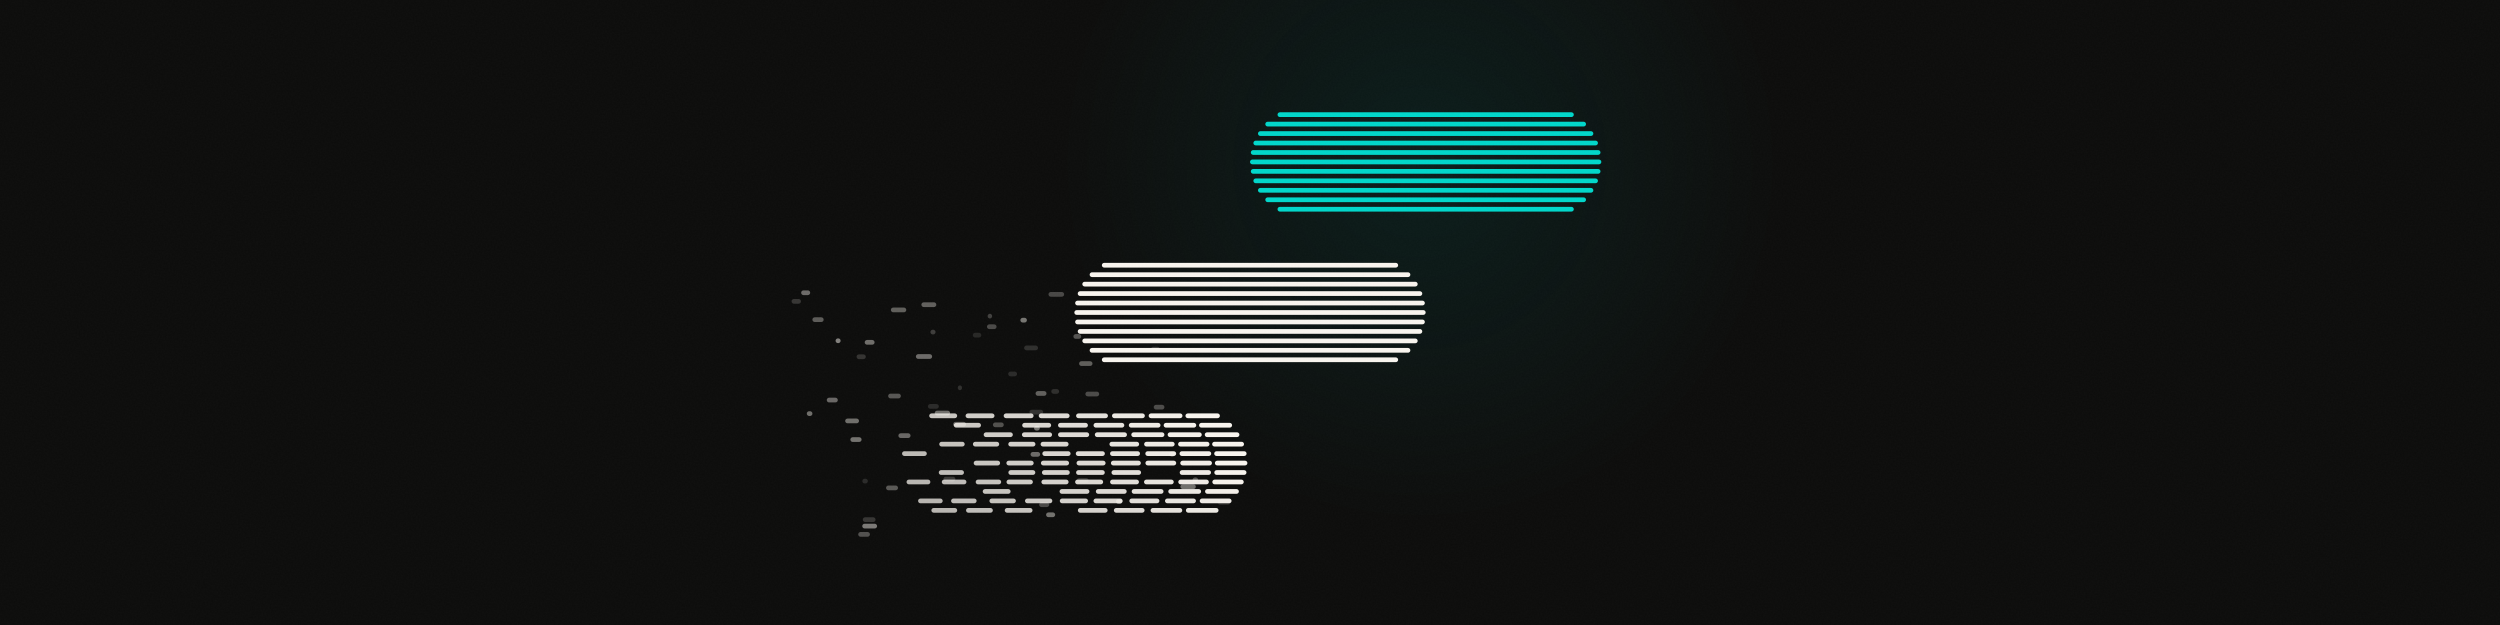
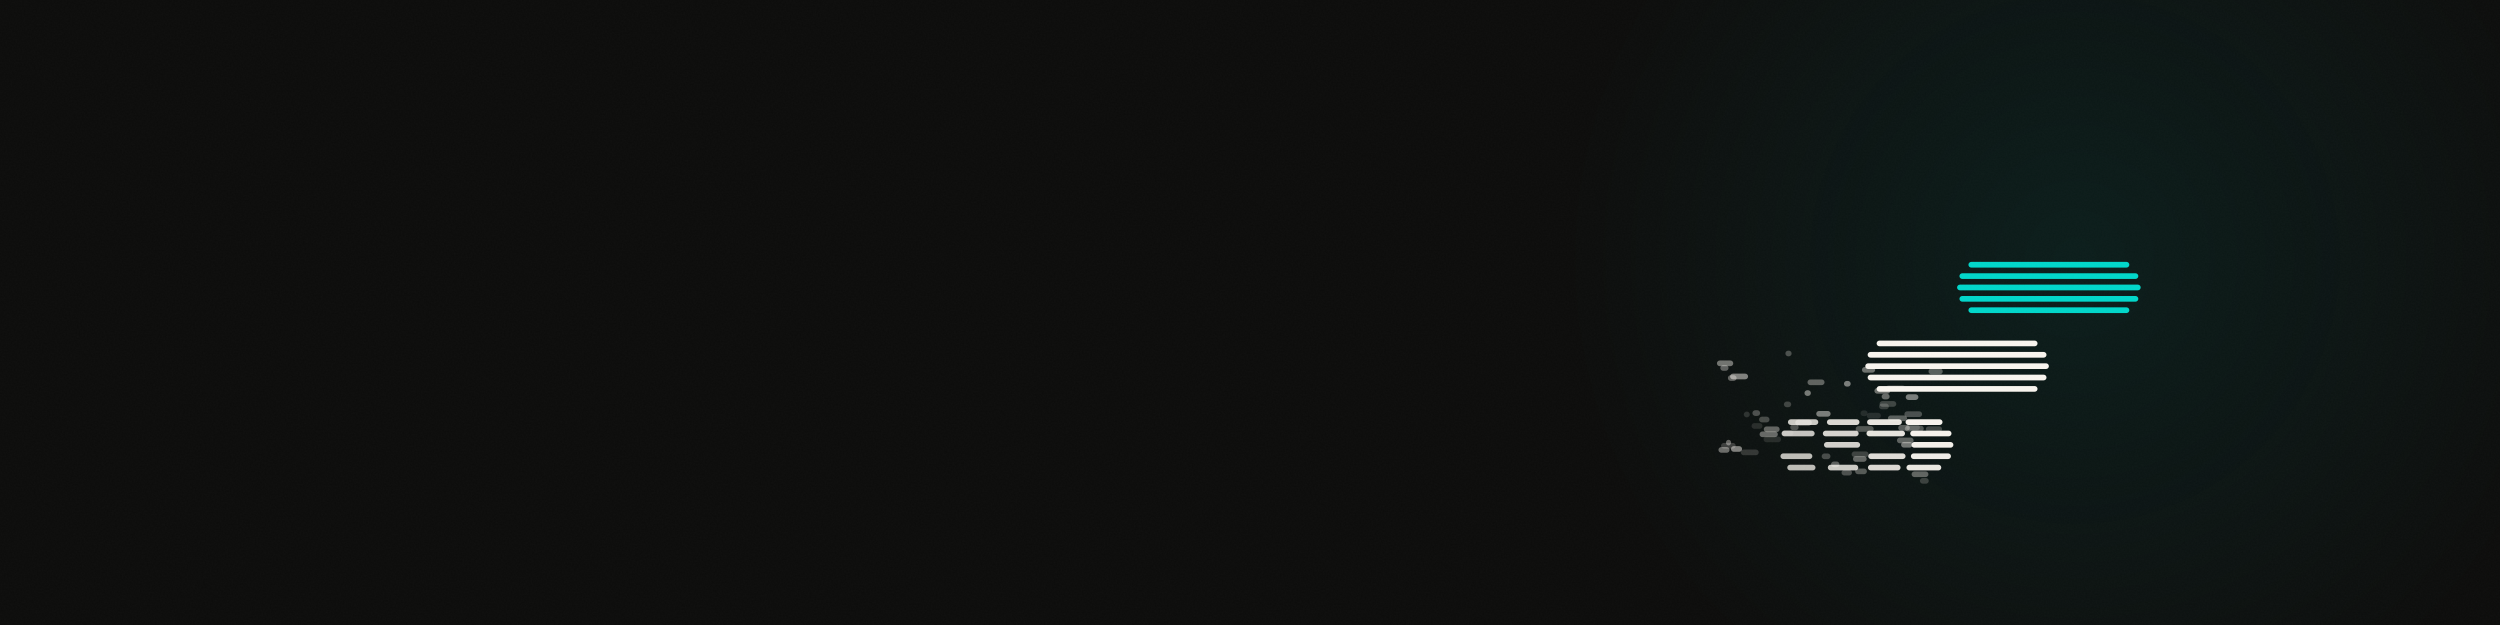
<svg xmlns="http://www.w3.org/2000/svg" width="1584" height="396" viewBox="0 0 1584 396">
  <defs>
    <filter id="grain" x="0" y="0" width="100%" height="100%">
      <feTurbulence type="fractalNoise" baseFrequency="0.95" numOctaves="2" seed="17" stitchTiles="stitch" />
      <feColorMatrix type="matrix" values="0 0 0 0 0.5  0 0 0 0 0.5  0 0 0 0 0.5  0 0 0 1 0" />
    </filter>
-     <radialGradient id="bloom" cx="899.7" cy="103.0" r="229.7" gradientUnits="userSpaceOnUse">
+     <radialGradient id="bloom" cx="1314.7" cy="164.1" r="325.8" gradientUnits="userSpaceOnUse">
      <stop offset="0" stop-color="#00D7CA" stop-opacity=".085" />
      <stop offset="1" stop-color="#00D7CA" stop-opacity="0" />
    </radialGradient>
  </defs>
  <rect width="1584" height="396" fill="#0C0C0B" />
  <rect width="1584" height="396" fill="url(#bloom)" />
-   <rect x="588.75" y="261.95" width="17.71" height="3.00" rx="1.50" fill="#F9F5EF" opacity="0.796" />
-   <rect x="611.79" y="261.95" width="18.32" height="3.00" rx="1.50" fill="#F9F5EF" opacity="0.826" />
-   <rect x="635.93" y="261.95" width="18.94" height="3.00" rx="1.50" fill="#F9F5EF" opacity="0.857" />
-   <rect x="658.14" y="261.95" width="19.56" height="3.00" rx="1.50" fill="#F9F5EF" opacity="0.888" />
-   <rect x="681.81" y="261.95" width="20.18" height="3.00" rx="1.50" fill="#F9F5EF" opacity="0.919" />
-   <rect x="704.57" y="261.95" width="20.80" height="3.00" rx="1.50" fill="#F9F5EF" opacity="0.949" />
-   <rect x="727.79" y="261.95" width="21.42" height="3.00" rx="1.50" fill="#F9F5EF" opacity="0.980" />
-   <rect x="751.10" y="261.95" width="21.82" height="3.00" rx="1.50" fill="#F9F5EF" />
-   <rect x="604.34" y="267.94" width="17.21" height="3.00" rx="1.50" fill="#F9F5EF" opacity="0.808" />
-   <rect x="647.66" y="267.94" width="18.35" height="3.00" rx="1.50" fill="#F9F5EF" opacity="0.867" />
-   <rect x="670.37" y="267.94" width="18.93" height="3.00" rx="1.50" fill="#F9F5EF" opacity="0.896" />
-   <rect x="692.86" y="267.94" width="19.50" height="3.00" rx="1.50" fill="#F9F5EF" opacity="0.926" />
-   <rect x="715.22" y="267.94" width="20.07" height="3.00" rx="1.50" fill="#F9F5EF" opacity="0.956" />
-   <rect x="737.30" y="267.94" width="20.64" height="3.00" rx="1.50" fill="#F9F5EF" opacity="0.985" />
-   <rect x="759.72" y="267.94" width="20.93" height="3.00" rx="1.50" fill="#F9F5EF" />
-   <rect x="623.25" y="273.93" width="18.48" height="3.00" rx="1.50" fill="#F9F5EF" opacity="0.828" />
-   <rect x="647.49" y="273.93" width="19.10" height="3.00" rx="1.50" fill="#F9F5EF" opacity="0.859" />
-   <rect x="670.37" y="273.93" width="19.73" height="3.00" rx="1.50" fill="#F9F5EF" opacity="0.890" />
-   <rect x="693.68" y="273.93" width="20.36" height="3.00" rx="1.50" fill="#F9F5EF" opacity="0.921" />
-   <rect x="716.79" y="273.93" width="20.98" height="3.00" rx="1.50" fill="#F9F5EF" opacity="0.952" />
-   <rect x="739.82" y="273.93" width="21.61" height="3.00" rx="1.50" fill="#F9F5EF" opacity="0.983" />
-   <rect x="763.33" y="273.93" width="21.96" height="3.00" rx="1.50" fill="#F9F5EF" />
-   <rect x="595.11" y="279.92" width="16.12" height="3.00" rx="1.50" fill="#F9F5EF" opacity="0.783" />
-   <rect x="616.44" y="279.92" width="16.65" height="3.00" rx="1.50" fill="#F9F5EF" opacity="0.811" />
-   <rect x="638.86" y="279.92" width="17.19" height="3.00" rx="1.50" fill="#F9F5EF" opacity="0.840" />
-   <rect x="659.32" y="279.92" width="17.73" height="3.00" rx="1.50" fill="#F9F5EF" opacity="0.869" />
-   <rect x="702.95" y="279.92" width="18.80" height="3.00" rx="1.50" fill="#F9F5EF" opacity="0.926" />
-   <rect x="724.93" y="279.92" width="19.33" height="3.00" rx="1.50" fill="#F9F5EF" opacity="0.954" />
-   <rect x="746.45" y="279.92" width="19.87" height="3.00" rx="1.50" fill="#F9F5EF" opacity="0.983" />
-   <rect x="768.02" y="279.92" width="20.18" height="3.00" rx="1.50" fill="#F9F5EF" />
-   <rect x="571.54" y="285.91" width="15.68" height="3.00" rx="1.50" fill="#F9F5EF" opacity="0.746" />
-   <rect x="660.43" y="285.91" width="17.88" height="3.00" rx="1.50" fill="#F9F5EF" opacity="0.862" />
-   <rect x="681.61" y="285.91" width="18.43" height="3.00" rx="1.50" fill="#F9F5EF" opacity="0.891" />
-   <rect x="703.33" y="285.91" width="18.98" height="3.00" rx="1.50" fill="#F9F5EF" opacity="0.920" />
-   <rect x="725.68" y="285.91" width="19.54" height="3.00" rx="1.50" fill="#F9F5EF" opacity="0.949" />
-   <rect x="747.34" y="285.91" width="20.09" height="3.00" rx="1.50" fill="#F9F5EF" opacity="0.978" />
-   <rect x="769.32" y="285.91" width="20.51" height="3.00" rx="1.50" fill="#F9F5EF" />
-   <rect x="616.93" y="291.90" width="16.73" height="3.00" rx="1.50" fill="#F9F5EF" opacity="0.797" />
-   <rect x="637.65" y="291.90" width="17.29" height="3.00" rx="1.50" fill="#F9F5EF" opacity="0.826" />
-   <rect x="659.52" y="291.90" width="17.84" height="3.00" rx="1.50" fill="#F9F5EF" opacity="0.855" />
-   <rect x="682.10" y="291.90" width="18.40" height="3.00" rx="1.50" fill="#F9F5EF" opacity="0.884" />
-   <rect x="703.87" y="291.90" width="18.96" height="3.00" rx="1.50" fill="#F9F5EF" opacity="0.913" />
-   <rect x="725.74" y="291.90" width="19.51" height="3.00" rx="1.50" fill="#F9F5EF" opacity="0.942" />
-   <rect x="747.82" y="291.90" width="20.07" height="3.00" rx="1.50" fill="#F9F5EF" opacity="0.972" />
-   <rect x="769.74" y="291.90" width="20.61" height="3.00" rx="1.50" fill="#F9F5EF" />
-   <rect x="594.80" y="297.89" width="15.97" height="3.00" rx="1.50" fill="#F9F5EF" opacity="0.761" />
-   <rect x="638.91" y="297.89" width="17.07" height="3.00" rx="1.50" fill="#F9F5EF" opacity="0.819" />
-   <rect x="660.17" y="297.89" width="17.63" height="3.00" rx="1.50" fill="#F9F5EF" opacity="0.848" />
-   <rect x="681.81" y="297.89" width="18.18" height="3.00" rx="1.50" fill="#F9F5EF" opacity="0.877" />
-   <rect x="704.24" y="297.89" width="18.73" height="3.00" rx="1.50" fill="#F9F5EF" opacity="0.906" />
-   <rect x="747.46" y="297.89" width="19.83" height="3.00" rx="1.50" fill="#F9F5EF" opacity="0.964" />
-   <rect x="769.39" y="297.89" width="20.38" height="3.00" rx="1.50" fill="#F9F5EF" opacity="0.993" />
-   <rect x="574.39" y="303.88" width="15.08" height="3.00" rx="1.50" fill="#F9F5EF" opacity="0.727" />
-   <rect x="596.71" y="303.88" width="15.62" height="3.00" rx="1.50" fill="#F9F5EF" opacity="0.756" />
-   <rect x="618.20" y="303.88" width="16.15" height="3.00" rx="1.50" fill="#F9F5EF" opacity="0.785" />
-   <rect x="637.73" y="303.88" width="16.69" height="3.00" rx="1.50" fill="#F9F5EF" opacity="0.813" />
-   <rect x="659.83" y="303.88" width="17.22" height="3.00" rx="1.50" fill="#F9F5EF" opacity="0.842" />
-   <rect x="681.20" y="303.88" width="17.76" height="3.00" rx="1.50" fill="#F9F5EF" opacity="0.870" />
-   <rect x="703.35" y="303.88" width="18.29" height="3.00" rx="1.50" fill="#F9F5EF" opacity="0.899" />
-   <rect x="724.85" y="303.88" width="18.83" height="3.00" rx="1.50" fill="#F9F5EF" opacity="0.928" />
-   <rect x="746.56" y="303.88" width="19.36" height="3.00" rx="1.50" fill="#F9F5EF" opacity="0.956" />
-   <rect x="768.13" y="303.88" width="19.90" height="3.00" rx="1.50" fill="#F9F5EF" opacity="0.985" />
-   <rect x="622.65" y="309.88" width="17.66" height="3.00" rx="1.50" fill="#F9F5EF" opacity="0.787" />
-   <rect x="671.34" y="309.88" width="18.91" height="3.00" rx="1.50" fill="#F9F5EF" opacity="0.849" />
-   <rect x="694.33" y="309.88" width="19.54" height="3.00" rx="1.50" fill="#F9F5EF" opacity="0.880" />
-   <rect x="717.04" y="309.88" width="20.16" height="3.00" rx="1.50" fill="#F9F5EF" opacity="0.911" />
-   <rect x="740.23" y="309.88" width="20.79" height="3.00" rx="1.50" fill="#F9F5EF" opacity="0.942" />
-   <rect x="763.53" y="309.88" width="21.42" height="3.00" rx="1.50" fill="#F9F5EF" opacity="0.973" />
-   <rect x="581.70" y="315.87" width="15.59" height="3.00" rx="1.50" fill="#F9F5EF" opacity="0.724" />
-   <rect x="602.61" y="315.87" width="16.17" height="3.00" rx="1.50" fill="#F9F5EF" opacity="0.754" />
-   <rect x="626.91" y="315.87" width="16.74" height="3.00" rx="1.50" fill="#F9F5EF" opacity="0.783" />
-   <rect x="649.44" y="315.87" width="17.31" height="3.00" rx="1.50" fill="#F9F5EF" opacity="0.813" />
-   <rect x="671.48" y="315.87" width="17.88" height="3.00" rx="1.50" fill="#F9F5EF" opacity="0.843" />
-   <rect x="692.84" y="315.87" width="18.46" height="3.00" rx="1.50" fill="#F9F5EF" opacity="0.872" />
-   <rect x="715.56" y="315.87" width="19.03" height="3.00" rx="1.50" fill="#F9F5EF" opacity="0.902" />
-   <rect x="738.14" y="315.87" width="19.60" height="3.00" rx="1.50" fill="#F9F5EF" opacity="0.931" />
-   <rect x="760.14" y="315.87" width="20.17" height="3.00" rx="1.50" fill="#F9F5EF" opacity="0.961" />
-   <rect x="590.12" y="321.86" width="16.35" height="3.00" rx="1.50" fill="#F9F5EF" opacity="0.728" />
-   <rect x="612.09" y="321.86" width="16.97" height="3.00" rx="1.50" fill="#F9F5EF" opacity="0.759" />
-   <rect x="636.61" y="321.86" width="17.59" height="3.00" rx="1.50" fill="#F9F5EF" opacity="0.790" />
-   <rect x="682.94" y="321.86" width="18.83" height="3.00" rx="1.50" fill="#F9F5EF" opacity="0.851" />
-   <rect x="705.75" y="321.86" width="19.44" height="3.00" rx="1.50" fill="#F9F5EF" opacity="0.882" />
-   <rect x="729.01" y="321.86" width="20.06" height="3.00" rx="1.50" fill="#F9F5EF" opacity="0.913" />
-   <rect x="751.39" y="321.86" width="20.68" height="3.00" rx="1.50" fill="#F9F5EF" opacity="0.943" />
-   <rect x="698.14" y="166.55" width="187.72" height="3.00" rx="1.50" fill="#F9F5EF" />
-   <rect x="690.40" y="172.54" width="203.20" height="3.00" rx="1.50" fill="#F9F5EF" />
-   <rect x="685.76" y="178.53" width="212.48" height="3.00" rx="1.50" fill="#F9F5EF" />
-   <rect x="682.85" y="184.52" width="218.30" height="3.00" rx="1.50" fill="#F9F5EF" />
-   <rect x="681.22" y="190.51" width="221.55" height="3.00" rx="1.50" fill="#F9F5EF" />
-   <rect x="680.70" y="196.50" width="222.60" height="3.00" rx="1.50" fill="#F9F5EF" />
-   <rect x="681.22" y="202.49" width="221.55" height="3.00" rx="1.50" fill="#F9F5EF" />
-   <rect x="682.85" y="208.48" width="218.30" height="3.00" rx="1.50" fill="#F9F5EF" />
-   <rect x="685.76" y="214.48" width="212.48" height="3.00" rx="1.50" fill="#F9F5EF" />
-   <rect x="690.40" y="220.47" width="203.20" height="3.00" rx="1.50" fill="#F9F5EF" />
-   <rect x="698.14" y="226.46" width="187.72" height="3.00" rx="1.50" fill="#F9F5EF" />
-   <rect x="809.44" y="71.15" width="187.72" height="3.00" rx="1.50" fill="#00D7CA" />
-   <rect x="801.70" y="77.14" width="203.20" height="3.00" rx="1.50" fill="#00D7CA" />
-   <rect x="797.06" y="83.13" width="212.48" height="3.00" rx="1.50" fill="#00D7CA" />
-   <rect x="794.15" y="89.12" width="218.30" height="3.00" rx="1.50" fill="#00D7CA" />
-   <rect x="792.52" y="95.11" width="221.55" height="3.00" rx="1.50" fill="#00D7CA" />
-   <rect x="792.00" y="101.10" width="222.60" height="3.00" rx="1.50" fill="#00D7CA" />
-   <rect x="792.52" y="107.09" width="221.55" height="3.00" rx="1.50" fill="#00D7CA" />
-   <rect x="794.15" y="113.08" width="218.30" height="3.00" rx="1.50" fill="#00D7CA" />
-   <rect x="797.06" y="119.08" width="212.48" height="3.00" rx="1.50" fill="#00D7CA" />
-   <rect x="801.70" y="125.07" width="203.20" height="3.00" rx="1.50" fill="#00D7CA" />
-   <rect x="809.44" y="131.06" width="187.72" height="3.00" rx="1.50" fill="#00D7CA" />
-   <rect x="707.07" y="316.23" width="4.07" height="3.00" rx="1.50" fill="#F9F5EF" opacity="0.476" />
-   <rect x="538.79" y="277.02" width="7.11" height="3.00" rx="1.50" fill="#F9F5EF" opacity="0.437" />
-   <rect x="655.17" y="269.81" width="3.65" height="3.00" rx="1.50" fill="#F9F5EF" opacity="0.436" />
-   <rect x="592.24" y="260.21" width="9.75" height="3.00" rx="1.50" fill="#F9F5EF" opacity="0.422" />
-   <rect x="656.13" y="247.80" width="6.94" height="3.00" rx="1.50" fill="#F9F5EF" opacity="0.359" />
-   <rect x="535.51" y="265.20" width="8.76" height="3.00" rx="1.50" fill="#F9F5EF" opacity="0.420" />
-   <rect x="682.28" y="302.88" width="7.44" height="3.00" rx="1.50" fill="#F9F5EF" opacity="0.166" />
-   <rect x="625.35" y="205.51" width="6.07" height="3.00" rx="1.50" fill="#F9F5EF" opacity="0.263" />
-   <rect x="561.41" y="307.62" width="7.57" height="3.00" rx="1.50" fill="#F9F5EF" opacity="0.327" />
-   <rect x="564.45" y="194.87" width="9.76" height="3.00" rx="1.50" fill="#F9F5EF" opacity="0.348" />
-   <rect x="658.40" y="318.26" width="6.40" height="3.00" rx="1.50" fill="#F9F5EF" opacity="0.258" />
-   <rect x="583.79" y="191.55" width="9.46" height="3.00" rx="1.50" fill="#F9F5EF" opacity="0.356" />
-   <rect x="625.76" y="198.80" width="2.85" height="3.00" rx="1.50" fill="#F9F5EF" opacity="0.224" />
-   <rect x="501.53" y="189.44" width="5.96" height="3.00" rx="1.50" fill="#F9F5EF" opacity="0.178" />
-   <rect x="638.80" y="235.43" width="5.60" height="3.00" rx="1.50" fill="#F9F5EF" opacity="0.132" />
-   <rect x="529.42" y="214.40" width="3.20" height="3.00" rx="1.50" fill="#F9F5EF" opacity="0.494" />
-   <rect x="652.95" y="286.37" width="6.10" height="3.00" rx="1.50" fill="#F9F5EF" opacity="0.405" />
-   <rect x="666.11" y="246.51" width="4.94" height="3.00" rx="1.50" fill="#F9F5EF" opacity="0.148" />
-   <rect x="755.63" y="302.50" width="3.48" height="3.00" rx="1.50" fill="#F9F5EF" opacity="0.304" />
-   <rect x="603.92" y="267.30" width="8.17" height="3.00" rx="1.50" fill="#F9F5EF" opacity="0.376" />
-   <rect x="648.90" y="218.93" width="8.79" height="3.00" rx="1.50" fill="#F9F5EF" opacity="0.152" />
-   <rect x="662.80" y="324.67" width="5.76" height="3.00" rx="1.50" fill="#F9F5EF" opacity="0.430" />
-   <rect x="771.60" y="316.87" width="7.87" height="3.00" rx="1.50" fill="#F9F5EF" opacity="0.115" />
-   <rect x="683.71" y="228.87" width="8.50" height="3.00" rx="1.50" fill="#F9F5EF" opacity="0.345" />
-   <rect x="687.70" y="248.14" width="8.76" height="3.00" rx="1.50" fill="#F9F5EF" opacity="0.269" />
-   <rect x="606.85" y="244.21" width="2.72" height="3.00" rx="1.50" fill="#F9F5EF" opacity="0.149" />
-   <rect x="511.19" y="260.56" width="3.56" height="3.00" rx="1.50" fill="#F9F5EF" opacity="0.421" />
-   <rect x="652.26" y="259.63" width="8.70" height="3.00" rx="1.50" fill="#F9F5EF" opacity="0.161" />
-   <rect x="680.11" y="211.68" width="4.94" height="3.00" rx="1.50" fill="#F9F5EF" opacity="0.306" />
-   <rect x="543.76" y="337.08" width="7.43" height="3.00" rx="1.50" fill="#F9F5EF" opacity="0.296" />
-   <rect x="616.37" y="210.86" width="5.37" height="3.00" rx="1.50" fill="#F9F5EF" opacity="0.115" />
-   <rect x="523.83" y="251.98" width="7.00" height="3.00" rx="1.50" fill="#F9F5EF" opacity="0.392" />
-   <rect x="542.73" y="224.54" width="5.83" height="3.00" rx="1.50" fill="#F9F5EF" opacity="0.169" />
-   <rect x="731.00" y="256.48" width="6.79" height="3.00" rx="1.50" fill="#F9F5EF" opacity="0.271" />
-   <rect x="569.22" y="274.52" width="7.70" height="3.00" rx="1.50" fill="#F9F5EF" opacity="0.388" />
-   <rect x="646.50" y="201.36" width="4.15" height="3.00" rx="1.50" fill="#F9F5EF" opacity="0.446" />
-   <rect x="546.38" y="303.34" width="3.47" height="3.00" rx="1.50" fill="#F9F5EF" opacity="0.132" />
-   <rect x="597.78" y="302.04" width="7.52" height="3.00" rx="1.50" fill="#F9F5EF" opacity="0.191" />
-   <rect x="729.25" y="219.72" width="5.62" height="3.00" rx="1.50" fill="#F9F5EF" opacity="0.177" />
-   <rect x="587.95" y="255.99" width="6.90" height="3.00" rx="1.50" fill="#F9F5EF" opacity="0.130" />
-   <rect x="546.67" y="327.75" width="8.07" height="3.00" rx="1.50" fill="#F9F5EF" opacity="0.179" />
-   <rect x="589.51" y="208.90" width="3.26" height="3.00" rx="1.50" fill="#F9F5EF" opacity="0.205" />
-   <rect x="747.91" y="306.87" width="9.76" height="3.00" rx="1.50" fill="#F9F5EF" opacity="0.428" />
-   <rect x="507.61" y="183.98" width="5.73" height="3.00" rx="1.50" fill="#F9F5EF" opacity="0.403" />
-   <rect x="740.79" y="286.21" width="3.66" height="3.00" rx="1.50" fill="#F9F5EF" opacity="0.399" />
-   <rect x="514.73" y="201.03" width="7.13" height="3.00" rx="1.50" fill="#F9F5EF" opacity="0.338" />
-   <rect x="546.33" y="331.84" width="9.38" height="3.00" rx="1.50" fill="#F9F5EF" opacity="0.471" />
-   <rect x="580.31" y="224.39" width="10.28" height="3.00" rx="1.50" fill="#F9F5EF" opacity="0.405" />
-   <rect x="547.87" y="215.40" width="6.26" height="3.00" rx="1.50" fill="#F9F5EF" opacity="0.417" />
-   <rect x="629.12" y="267.66" width="6.86" height="3.00" rx="1.50" fill="#F9F5EF" opacity="0.290" />
-   <rect x="562.73" y="249.41" width="8.06" height="3.00" rx="1.50" fill="#F9F5EF" opacity="0.318" />
-   <rect x="664.32" y="185.00" width="9.92" height="3.00" rx="1.50" fill="#F9F5EF" opacity="0.256" />
+   <rect x="1132.83" y="265.66" width="19.24" height="3.60" rx="1.80" fill="#F9F5EF" opacity="0.805" />
+   <rect x="1157.54" y="265.66" width="20.63" height="3.60" rx="1.80" fill="#F9F5EF" opacity="0.869" />
+   <rect x="1182.98" y="265.66" width="22.03" height="3.60" rx="1.80" fill="#F9F5EF" opacity="0.932" />
+   <rect x="1207.35" y="265.66" width="23.43" height="3.60" rx="1.80" fill="#F9F5EF" opacity="0.996" />
+   <rect x="1128.80" y="272.86" width="20.97" height="3.60" rx="1.80" fill="#F9F5EF" opacity="0.778" />
+   <rect x="1154.95" y="272.86" width="22.70" height="3.60" rx="1.80" fill="#F9F5EF" opacity="0.849" />
+   <rect x="1182.60" y="272.86" width="24.42" height="3.60" rx="1.80" fill="#F9F5EF" opacity="0.921" />
+   <rect x="1210.32" y="272.86" width="26.15" height="3.60" rx="1.80" fill="#F9F5EF" opacity="0.992" />
+   <rect x="1155.66" y="280.06" width="22.94" height="3.60" rx="1.80" fill="#F9F5EF" opacity="0.833" />
+   <rect x="1211.09" y="280.06" width="26.58" height="3.60" rx="1.80" fill="#F9F5EF" opacity="0.979" />
+   <rect x="1128.09" y="287.26" width="20.22" height="3.60" rx="1.80" fill="#F9F5EF" opacity="0.748" />
+   <rect x="1183.69" y="287.26" width="23.67" height="3.60" rx="1.80" fill="#F9F5EF" opacity="0.890" />
+   <rect x="1210.73" y="287.26" width="25.40" height="3.60" rx="1.80" fill="#F9F5EF" opacity="0.961" />
+   <rect x="1132.41" y="294.46" width="17.89" height="3.60" rx="1.80" fill="#F9F5EF" opacity="0.743" />
+   <rect x="1158.10" y="294.46" width="19.28" height="3.60" rx="1.80" fill="#F9F5EF" opacity="0.807" />
+   <rect x="1183.52" y="294.46" width="20.68" height="3.60" rx="1.80" fill="#F9F5EF" opacity="0.871" />
+   <rect x="1207.92" y="294.46" width="22.07" height="3.60" rx="1.80" fill="#F9F5EF" opacity="0.934" />
+   <rect x="1189.03" y="215.80" width="101.95" height="3.60" rx="1.80" fill="#F9F5EF" />
+   <rect x="1183.33" y="223.00" width="113.34" height="3.60" rx="1.80" fill="#F9F5EF" />
+   <rect x="1181.83" y="230.20" width="116.34" height="3.60" rx="1.80" fill="#F9F5EF" />
+   <rect x="1183.33" y="237.40" width="113.34" height="3.60" rx="1.80" fill="#F9F5EF" />
+   <rect x="1189.03" y="244.60" width="101.95" height="3.60" rx="1.80" fill="#F9F5EF" />
+   <rect x="1247.20" y="165.94" width="101.95" height="3.60" rx="1.80" fill="#00D7CA" />
+   <rect x="1241.50" y="173.14" width="113.34" height="3.60" rx="1.80" fill="#00D7CA" />
+   <rect x="1240.00" y="180.34" width="116.34" height="3.60" rx="1.80" fill="#00D7CA" />
+   <rect x="1241.50" y="187.54" width="113.34" height="3.60" rx="1.80" fill="#00D7CA" />
+   <rect x="1247.20" y="194.74" width="101.95" height="3.60" rx="1.80" fill="#00D7CA" />
+   <rect x="1220.20" y="270.11" width="10.29" height="3.60" rx="1.80" fill="#F9F5EF" opacity="0.226" />
+   <rect x="1211.18" y="298.68" width="10.68" height="3.60" rx="1.80" fill="#F9F5EF" opacity="0.356" />
+   <rect x="1104.86" y="260.81" width="3.80" height="3.60" rx="1.80" fill="#F9F5EF" opacity="0.141" />
+   <rect x="1190.90" y="254.13" width="10.59" height="3.60" rx="1.80" fill="#F9F5EF" opacity="0.212" />
+   <rect x="1117.37" y="276.58" width="11.12" height="3.60" rx="1.80" fill="#F9F5EF" opacity="0.114" />
+   <rect x="1089.99" y="231.36" width="5.21" height="3.60" rx="1.80" fill="#F9F5EF" opacity="0.341" />
+   <rect x="1194.90" y="244.12" width="12.33" height="3.60" rx="1.80" fill="#F9F5EF" opacity="0.186" />
+   <rect x="1216.44" y="302.86" width="5.63" height="3.60" rx="1.80" fill="#F9F5EF" opacity="0.198" />
+   <rect x="1087.85" y="228.41" width="10.34" height="3.60" rx="1.80" fill="#F9F5EF" opacity="0.429" />
+   <rect x="1190.57" y="255.71" width="6.20" height="3.60" rx="1.80" fill="#F9F5EF" opacity="0.190" />
+   <rect x="1154.21" y="287.31" width="5.58" height="3.60" rx="1.80" fill="#F9F5EF" opacity="0.252" />
+   <rect x="1109.78" y="268.09" width="6.95" height="3.60" rx="1.80" fill="#F9F5EF" opacity="0.121" />
+   <rect x="1166.79" y="297.66" width="6.61" height="3.60" rx="1.80" fill="#F9F5EF" opacity="0.266" />
+   <rect x="1192.19" y="249.45" width="5.08" height="3.60" rx="1.80" fill="#F9F5EF" opacity="0.379" />
+   <rect x="1206.90" y="269.72" width="12.00" height="3.60" rx="1.80" fill="#F9F5EF" opacity="0.285" />
+   <rect x="1093.55" y="278.65" width="3.27" height="3.60" rx="1.80" fill="#F9F5EF" opacity="0.372" />
+   <rect x="1090.45" y="280.63" width="9.30" height="3.60" rx="1.80" fill="#F9F5EF" opacity="0.207" />
+   <rect x="1160.14" y="292.41" width="5.34" height="3.60" rx="1.80" fill="#F9F5EF" opacity="0.337" />
+   <rect x="1150.76" y="260.39" width="9.12" height="3.60" rx="1.80" fill="#F9F5EF" opacity="0.464" />
+   <rect x="1088.81" y="283.26" width="7.05" height="3.60" rx="1.80" fill="#F9F5EF" opacity="0.396" />
+   <rect x="1174.04" y="289.00" width="8.69" height="3.60" rx="1.80" fill="#F9F5EF" opacity="0.362" />
+   <rect x="1206.61" y="260.61" width="11.22" height="3.60" rx="1.80" fill="#F9F5EF" opacity="0.264" />
+   <rect x="1094.78" y="237.72" width="5.51" height="3.60" rx="1.80" fill="#F9F5EF" opacity="0.362" />
+   <rect x="1096.73" y="282.67" width="7.05" height="3.60" rx="1.80" fill="#F9F5EF" opacity="0.485" />
+   <rect x="1129.16" y="272.46" width="7.23" height="3.60" rx="1.80" fill="#F9F5EF" opacity="0.143" />
+   <rect x="1134.32" y="268.96" width="5.29" height="3.60" rx="1.80" fill="#F9F5EF" opacity="0.271" />
+   <rect x="1096.18" y="236.73" width="11.40" height="3.60" rx="1.80" fill="#F9F5EF" opacity="0.491" />
+   <rect x="1175.42" y="296.86" width="7.44" height="3.60" rx="1.80" fill="#F9F5EF" opacity="0.311" />
+   <rect x="1130.29" y="254.41" width="4.62" height="3.60" rx="1.80" fill="#F9F5EF" opacity="0.217" />
+   <rect x="1182.78" y="261.55" width="8.95" height="3.60" rx="1.80" fill="#F9F5EF" opacity="0.117" />
+   <rect x="1204.52" y="280.02" width="7.25" height="3.60" rx="1.80" fill="#F9F5EF" opacity="0.433" />
+   <rect x="1173.18" y="286.03" width="10.77" height="3.60" rx="1.80" fill="#F9F5EF" opacity="0.207" />
+   <rect x="1137.49" y="266.00" width="10.48" height="3.60" rx="1.80" fill="#F9F5EF" opacity="0.453" />
+   <rect x="1117.52" y="270.19" width="10.04" height="3.60" rx="1.80" fill="#F9F5EF" opacity="0.363" />
+   <rect x="1187.62" y="245.84" width="10.03" height="3.60" rx="1.80" fill="#F9F5EF" opacity="0.408" />
+   <rect x="1114.86" y="273.38" width="11.58" height="3.60" rx="1.80" fill="#F9F5EF" opacity="0.380" />
+   <rect x="1196.16" y="263.24" width="12.15" height="3.60" rx="1.80" fill="#F9F5EF" opacity="0.327" />
+   <rect x="1102.99" y="284.83" width="11.32" height="3.60" rx="1.80" fill="#F9F5EF" opacity="0.171" />
+   <rect x="1221.88" y="233.53" width="9.04" height="3.60" rx="1.80" fill="#F9F5EF" opacity="0.327" />
+   <rect x="1207.81" y="269.01" width="8.62" height="3.60" rx="1.80" fill="#F9F5EF" opacity="0.149" />
+   <rect x="1207.45" y="249.82" width="8.06" height="3.60" rx="1.80" fill="#F9F5EF" opacity="0.462" />
+   <rect x="1202.70" y="269.30" width="7.34" height="3.60" rx="1.80" fill="#F9F5EF" opacity="0.318" />
+   <rect x="1179.74" y="232.53" width="8.35" height="3.60" rx="1.80" fill="#F9F5EF" opacity="0.411" />
+   <rect x="1201.90" y="277.27" width="10.54" height="3.60" rx="1.80" fill="#F9F5EF" opacity="0.344" />
+   <rect x="1110.34" y="259.92" width="4.88" height="3.60" rx="1.80" fill="#F9F5EF" opacity="0.273" />
+   <rect x="1145.22" y="240.42" width="10.82" height="3.60" rx="1.80" fill="#F9F5EF" opacity="0.350" />
+   <rect x="1168.33" y="241.35" width="4.27" height="3.60" rx="1.80" fill="#F9F5EF" opacity="0.463" />
+   <rect x="1175.75" y="269.99" width="11.44" height="3.60" rx="1.80" fill="#F9F5EF" opacity="0.290" />
+   <rect x="1143.31" y="247.25" width="4.07" height="3.60" rx="1.80" fill="#F9F5EF" opacity="0.448" />
+   <rect x="1178.82" y="260.04" width="4.49" height="3.60" rx="1.80" fill="#F9F5EF" opacity="0.108" />
+   <rect x="1131.22" y="222.17" width="3.95" height="3.60" rx="1.80" fill="#F9F5EF" opacity="0.268" />
+   <rect x="1114.54" y="264.02" width="6.62" height="3.60" rx="1.80" fill="#F9F5EF" opacity="0.249" />
  <rect width="1584" height="396" filter="url(#grain)" opacity="0.03" />
</svg>
